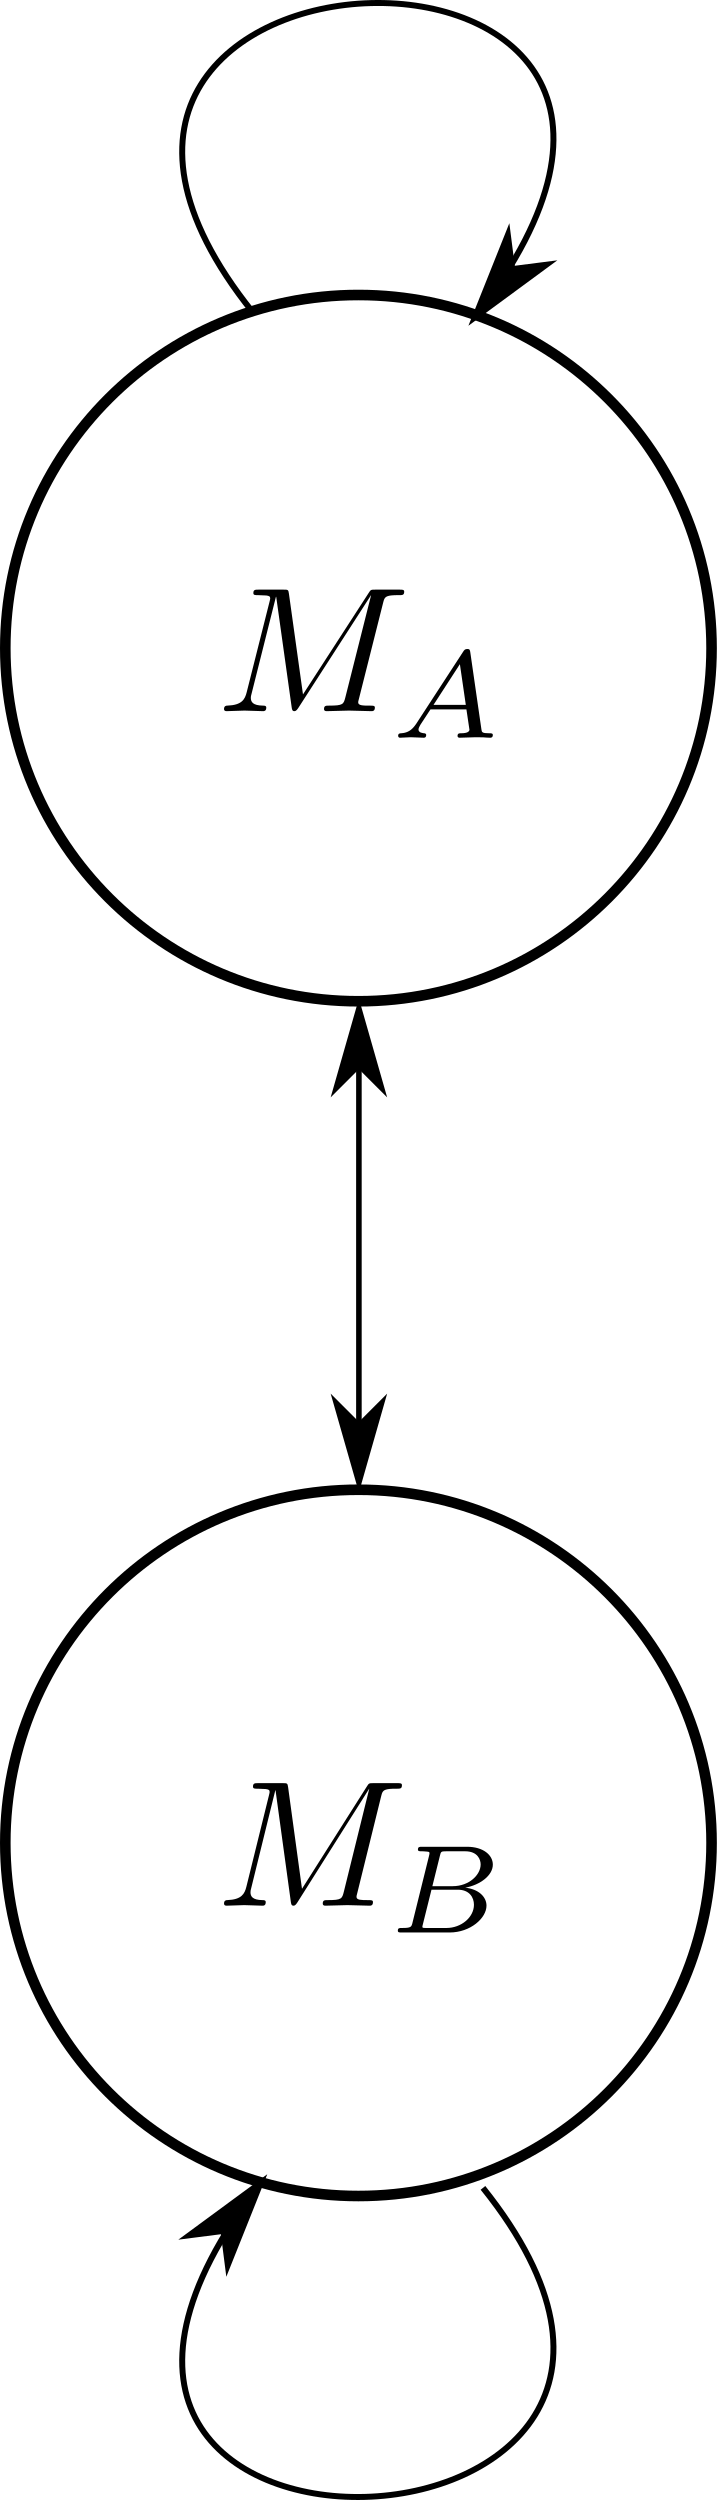
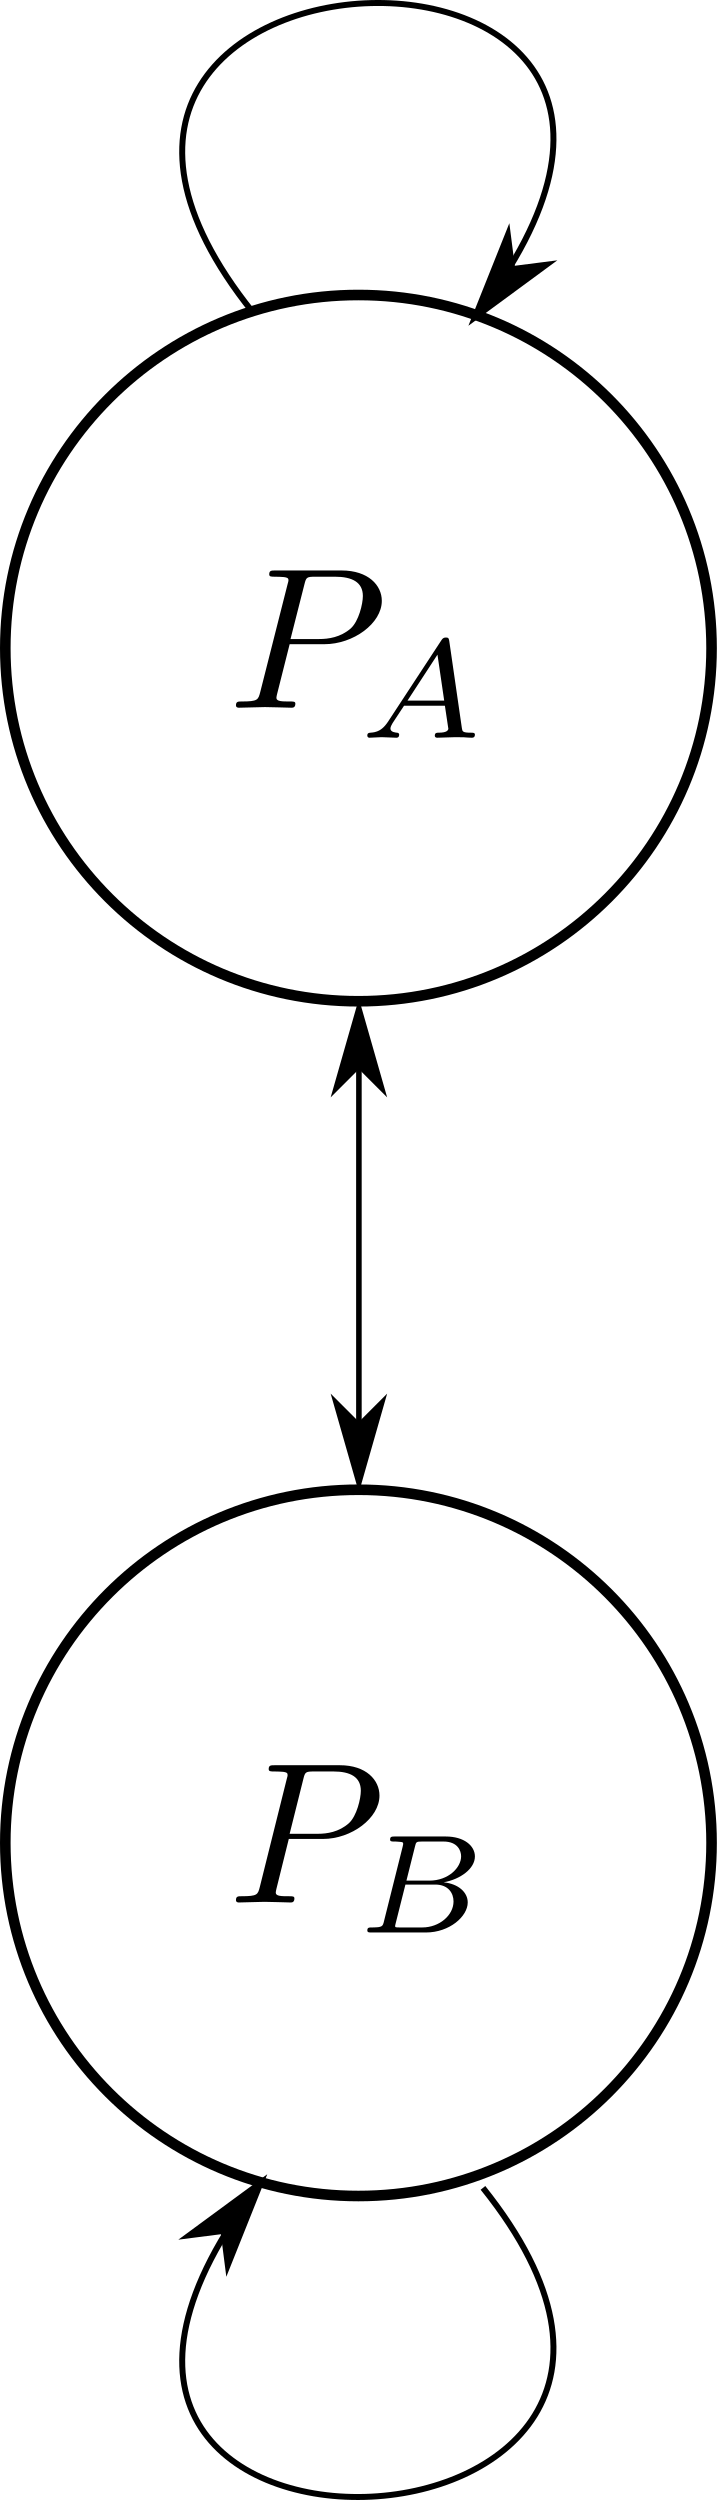
- <svg xmlns="http://www.w3.org/2000/svg" width="120" height="418.496" id="svg2" version="1.1">
+ <svg xmlns="http://www.w3.org/2000/svg" version="1.1" id="svg2" height="418.496" width="120">
  <defs id="defs4">
-     <marker style="overflow:visible" id="Arrow1Lstart" refX="0" refY="0" orient="auto">
-       <path transform="matrix(0.8,0,0,0.8,10,0)" style="fill-rule:evenodd;stroke:#000000;stroke-width:1pt" d="M 0,0 5,-5 -12.5,0 5,5 0,0 z" id="path4944" />
+     <marker orient="auto" refY="0" refX="0" id="Arrow1Lstart" style="overflow:visible">
+       <path id="path4944" d="M 0,0 5,-5 -12.5,0 5,5 0,0 z" style="fill-rule:evenodd;stroke:#000000;stroke-width:1pt" transform="matrix(0.8,0,0,0.8,10,0)" />
    </marker>
-     <marker style="overflow:visible" id="Arrow1Lend" refX="0" refY="0" orient="auto">
-       <path transform="matrix(-0.8,0,0,-0.8,-10,0)" style="fill-rule:evenodd;stroke:#000000;stroke-width:1pt" d="M 0,0 5,-5 -12.5,0 5,5 0,0 z" id="path4947" />
+     <marker orient="auto" refY="0" refX="0" id="Arrow1Lend" style="overflow:visible">
+       <path id="path4947" d="M 0,0 5,-5 -12.5,0 5,5 0,0 z" style="fill-rule:evenodd;stroke:#000000;stroke-width:1pt" transform="matrix(-0.8,0,0,-0.8,-10,0)" />
    </marker>
-     <marker style="overflow:visible" id="Arrow1Lstart-4" refX="0" refY="0" orient="auto">
-       <path transform="matrix(0.8,0,0,0.8,10,0)" style="fill-rule:evenodd;stroke:#000000;stroke-width:1pt" d="M 0,0 5,-5 -12.5,0 5,5 0,0 z" id="path4944-3" />
+     <marker orient="auto" refY="0" refX="0" id="Arrow1Lstart-4" style="overflow:visible">
+       <path id="path4944-3" d="M 0,0 5,-5 -12.5,0 5,5 0,0 z" style="fill-rule:evenodd;stroke:#000000;stroke-width:1pt" transform="matrix(0.8,0,0,0.8,10,0)" />
    </marker>
-     <marker style="overflow:visible" id="Arrow1Lend-3" refX="0" refY="0" orient="auto">
-       <path transform="matrix(-0.8,0,0,-0.8,-10,0)" style="fill-rule:evenodd;stroke:#000000;stroke-width:1pt" d="M 0,0 5,-5 -12.5,0 5,5 0,0 z" id="path4947-5" />
+     <marker orient="auto" refY="0" refX="0" id="Arrow1Lend-3" style="overflow:visible">
+       <path id="path4947-5" d="M 0,0 5,-5 -12.5,0 5,5 0,0 z" style="fill-rule:evenodd;stroke:#000000;stroke-width:1pt" transform="matrix(-0.8,0,0,-0.8,-10,0)" />
    </marker>
-     <marker style="overflow:visible" id="Arrow1Lstart-9" refX="0" refY="0" orient="auto">
-       <path transform="matrix(0.8,0,0,0.8,10,0)" style="fill-rule:evenodd;stroke:#000000;stroke-width:1pt" d="M 0,0 5,-5 -12.5,0 5,5 0,0 z" id="path4944-0" />
+     <marker orient="auto" refY="0" refX="0" id="Arrow1Lstart-9" style="overflow:visible">
+       <path id="path4944-0" d="M 0,0 5,-5 -12.5,0 5,5 0,0 z" style="fill-rule:evenodd;stroke:#000000;stroke-width:1pt" transform="matrix(0.8,0,0,0.8,10,0)" />
    </marker>
-     <marker style="overflow:visible" id="Arrow1Lend-8" refX="0" refY="0" orient="auto">
-       <path transform="matrix(-0.8,0,0,-0.8,-10,0)" style="fill-rule:evenodd;stroke:#000000;stroke-width:1pt" d="M 0,0 5,-5 -12.5,0 5,5 0,0 z" id="path4947-2" />
+     <marker orient="auto" refY="0" refX="0" id="Arrow1Lend-8" style="overflow:visible">
+       <path id="path4947-2" d="M 0,0 5,-5 -12.5,0 5,5 0,0 z" style="fill-rule:evenodd;stroke:#000000;stroke-width:1pt" transform="matrix(-0.8,0,0,-0.8,-10,0)" />
    </marker>
-     <marker style="overflow:visible" id="Arrow1Lstart-7" refX="0" refY="0" orient="auto">
-       <path transform="matrix(0.8,0,0,0.8,10,0)" style="fill-rule:evenodd;stroke:#000000;stroke-width:1pt" d="M 0,0 5,-5 -12.5,0 5,5 0,0 z" id="path4944-05" />
+     <marker orient="auto" refY="0" refX="0" id="Arrow1Lstart-7" style="overflow:visible">
+       <path id="path4944-05" d="M 0,0 5,-5 -12.5,0 5,5 0,0 z" style="fill-rule:evenodd;stroke:#000000;stroke-width:1pt" transform="matrix(0.8,0,0,0.8,10,0)" />
    </marker>
-     <marker style="overflow:visible" id="Arrow1Lend-39" refX="0" refY="0" orient="auto">
-       <path transform="matrix(-0.8,0,0,-0.8,-10,0)" style="fill-rule:evenodd;stroke:#000000;stroke-width:1pt" d="M 0,0 5,-5 -12.5,0 5,5 0,0 z" id="path4947-3" />
+     <marker orient="auto" refY="0" refX="0" id="Arrow1Lend-39" style="overflow:visible">
+       <path id="path4947-3" d="M 0,0 5,-5 -12.5,0 5,5 0,0 z" style="fill-rule:evenodd;stroke:#000000;stroke-width:1pt" transform="matrix(-0.8,0,0,-0.8,-10,0)" />
    </marker>
-     <marker style="overflow:visible" id="Arrow1Lstart-6" refX="0" refY="0" orient="auto">
-       <path transform="matrix(0.8,0,0,0.8,10,0)" style="fill-rule:evenodd;stroke:#000000;stroke-width:1pt" d="M 0,0 5,-5 -12.5,0 5,5 0,0 z" id="path4944-5" />
+     <marker orient="auto" refY="0" refX="0" id="Arrow1Lstart-6" style="overflow:visible">
+       <path id="path4944-5" d="M 0,0 5,-5 -12.5,0 5,5 0,0 z" style="fill-rule:evenodd;stroke:#000000;stroke-width:1pt" transform="matrix(0.8,0,0,0.8,10,0)" />
    </marker>
-     <marker style="overflow:visible" id="Arrow1Lend-2" refX="0" refY="0" orient="auto">
-       <path transform="matrix(-0.8,0,0,-0.8,-10,0)" style="fill-rule:evenodd;stroke:#000000;stroke-width:1pt" d="M 0,0 5,-5 -12.5,0 5,5 0,0 z" id="path4947-6" />
+     <marker orient="auto" refY="0" refX="0" id="Arrow1Lend-2" style="overflow:visible">
+       <path id="path4947-6" d="M 0,0 5,-5 -12.5,0 5,5 0,0 z" style="fill-rule:evenodd;stroke:#000000;stroke-width:1pt" transform="matrix(-0.8,0,0,-0.8,-10,0)" />
    </marker>
-     <marker style="overflow:visible" id="Arrow1Lend-2-1" refX="0" refY="0" orient="auto">
-       <path transform="matrix(-0.8,0,0,-0.8,-10,0)" style="fill-rule:evenodd;stroke:#000000;stroke-width:1pt" d="M 0,0 5,-5 -12.5,0 5,5 0,0 z" id="path4947-6-6" />
+     <marker orient="auto" refY="0" refX="0" id="Arrow1Lend-2-1" style="overflow:visible">
+       <path id="path4947-6-6" d="M 0,0 5,-5 -12.5,0 5,5 0,0 z" style="fill-rule:evenodd;stroke:#000000;stroke-width:1pt" transform="matrix(-0.8,0,0,-0.8,-10,0)" />
    </marker>
-     <marker style="overflow:visible" id="Arrow1Lend-2-8" refX="0" refY="0" orient="auto">
-       <path transform="matrix(-0.8,0,0,-0.8,-10,0)" style="fill-rule:evenodd;stroke:#000000;stroke-width:1pt" d="M 0,0 5,-5 -12.5,0 5,5 0,0 z" id="path4947-6-9" />
+     <marker orient="auto" refY="0" refX="0" id="Arrow1Lend-2-8" style="overflow:visible">
+       <path id="path4947-6-9" d="M 0,0 5,-5 -12.5,0 5,5 0,0 z" style="fill-rule:evenodd;stroke:#000000;stroke-width:1pt" transform="matrix(-0.8,0,0,-0.8,-10,0)" />
    </marker>
-     <marker style="overflow:visible" id="Arrow1Lend-2-2" refX="0" refY="0" orient="auto">
-       <path transform="matrix(-0.8,0,0,-0.8,-10,0)" style="fill-rule:evenodd;stroke:#000000;stroke-width:1pt" d="M 0,0 5,-5 -12.5,0 5,5 0,0 z" id="path4947-6-1" />
+     <marker orient="auto" refY="0" refX="0" id="Arrow1Lend-2-2" style="overflow:visible">
+       <path id="path4947-6-1" d="M 0,0 5,-5 -12.5,0 5,5 0,0 z" style="fill-rule:evenodd;stroke:#000000;stroke-width:1pt" transform="matrix(-0.8,0,0,-0.8,-10,0)" />
    </marker>
-     <marker style="overflow:visible" id="Arrow1Lend-2-4" refX="0" refY="0" orient="auto">
-       <path transform="matrix(-0.8,0,0,-0.8,-10,0)" style="fill-rule:evenodd;stroke:#000000;stroke-width:1pt" d="M 0,0 5,-5 -12.5,0 5,5 0,0 z" id="path4947-6-0" />
+     <marker orient="auto" refY="0" refX="0" id="Arrow1Lend-2-4" style="overflow:visible">
+       <path id="path4947-6-0" d="M 0,0 5,-5 -12.5,0 5,5 0,0 z" style="fill-rule:evenodd;stroke:#000000;stroke-width:1pt" transform="matrix(-0.8,0,0,-0.8,-10,0)" />
    </marker>
-     <marker style="overflow:visible" id="Arrow1Lend-2-40" refX="0" refY="0" orient="auto">
-       <path transform="matrix(-0.8,0,0,-0.8,-10,0)" style="fill-rule:evenodd;stroke:#000000;stroke-width:1pt" d="M 0,0 5,-5 -12.5,0 5,5 0,0 z" id="path4947-6-15" />
+     <marker orient="auto" refY="0" refX="0" id="Arrow1Lend-2-40" style="overflow:visible">
+       <path id="path4947-6-15" d="M 0,0 5,-5 -12.5,0 5,5 0,0 z" style="fill-rule:evenodd;stroke:#000000;stroke-width:1pt" transform="matrix(-0.8,0,0,-0.8,-10,0)" />
    </marker>
  </defs>
-   <g transform="translate(0,-333.8667)" id="layer1">
-     <g transform="translate(-1.9756585e-7,-350)" id="g3854">
-       <path d="m 202.031,208.885 c 0,36.821 -29.849,66.67 -66.67,66.67 -36.821,0 -66.67,-29.849 -66.67,-66.67 0,-36.821 29.849,-66.67 66.67,-66.67 36.821,0 66.67,29.849 66.67,66.67 z" id="path3200" style="fill:none;stroke:#000000;stroke-width:2;stroke-linecap:butt;stroke-miterlimit:4;stroke-dasharray:none" transform="matrix(0.886655,0,0,0.886655,-60.01801,807.1534)" />
+   <g id="layer1" transform="translate(0,-333.8667)">
+     <g id="g3854" transform="translate(-1.9756585e-7,-350)">
+       <path transform="matrix(0.886655,0,0,0.886655,-60.01801,807.1534)" style="fill:none;stroke:#000000;stroke-width:2;stroke-linecap:butt;stroke-miterlimit:4;stroke-dasharray:none" id="path3200" d="m 202.031,208.885 c 0,36.821 -29.849,66.67 -66.67,66.67 -36.821,0 -66.67,-29.849 -66.67,-66.67 0,-36.821 29.849,-66.67 66.67,-66.67 36.821,0 66.67,29.849 66.67,66.67 z" />
    </g>
-     <g transform="translate(-1.9756584e-7,-550)" id="g3932">
-       <path d="m 202.031,208.885 c 0,36.821 -29.849,66.67 -66.67,66.67 -36.821,0 -66.67,-29.849 -66.67,-66.67 0,-36.821 29.849,-66.67 66.67,-66.67 36.821,0 66.67,29.849 66.67,66.67 z" id="path3200-35-5" style="fill:none;stroke:#000000;stroke-width:2;stroke-linecap:butt;stroke-miterlimit:4;stroke-dasharray:none" transform="matrix(0.886655,0,0,0.886655,-60.01801,807.1534)" />
+     <g id="g3932" transform="translate(-1.9756584e-7,-550)">
+       <path transform="matrix(0.886655,0,0,0.886655,-60.01801,807.1534)" style="fill:none;stroke:#000000;stroke-width:2;stroke-linecap:butt;stroke-miterlimit:4;stroke-dasharray:none" id="path3200-35-5" d="m 202.031,208.885 c 0,36.821 -29.849,66.67 -66.67,66.67 -36.821,0 -66.67,-29.849 -66.67,-66.67 0,-36.821 29.849,-66.67 66.67,-66.67 36.821,0 66.67,29.849 66.67,66.67 z" />
    </g>
-     <path id="path5944" d="m 60.08,502.827 0,79.069" style="fill:none;stroke:#000000;stroke-width:0.931px;stroke-linecap:butt;stroke-linejoin:miter;stroke-opacity:1;marker-start:url(#Arrow1Lstart);marker-end:url(#Arrow1Lend)" />
-     <path id="path7257" d="m 42.302,386.116 c -53.097,-66.324 93.462,-71.882 37.293,0.746" style="fill:none;stroke:#000000;stroke-width:1px;stroke-linecap:butt;stroke-linejoin:miter;stroke-opacity:1;marker-end:url(#Arrow1Lend-2)" />
-     <path id="path7257-8-5-6" d="m 80.847,700.113 c 53.097,66.324 -93.462,71.882 -37.293,-0.746" style="fill:none;stroke:#000000;stroke-width:1px;stroke-linecap:butt;stroke-linejoin:miter;stroke-opacity:1;marker-end:url(#Arrow1Lend-2)" />
-     <g transform="matrix(1.010466,0,0,1,-133.2269,305.7611)" id="g5503">
-       <g style="font-style:normal;font-variant:normal;font-weight:normal;font-stretch:normal;letter-spacing:normal;word-spacing:normal;text-anchor:start;fill:none;stroke:#000000;stroke-linecap:butt;stroke-linejoin:miter;stroke-miterlimit:10.433;stroke-opacity:1;stroke-dasharray:none;stroke-dashoffset:0" id="g5505" transform="matrix(0.5978507,0,0,-0.5978507,-104.6239,390)" xml:space="preserve" stroke-miterlimit="10.433" font-style="normal" font-variant="normal" font-weight="normal" font-stretch="normal" font-size-adjust="none" letter-spacing="normal" word-spacing="normal">
-         <path style="fill:#000000;stroke-width:0" d="m 501.66,436.39 0.04,0.16 0.04,0.16 0.04,0.15 0.04,0.14 0.04,0.14 0.04,0.13 0.04,0.12 0.05,0.11 0.05,0.11 0.05,0.11 0.07,0.09 0.06,0.09 0.08,0.09 0.08,0.08 0.09,0.07 0.09,0.07 0.11,0.06 0.12,0.06 0.13,0.05 0.14,0.05 0.15,0.04 0.09,0.02 0.08,0.02 0.09,0.02 0.09,0.02 0.1,0.01 0.1,0.02 0.1,0.01 0.11,0.01 0.11,0.02 0.12,0.01 0.12,0.01 0.12,0 0.13,0.01 0.13,0.01 0.14,0.01 0.14,0 0.15,0 0.15,0.01 0.16,0 0.16,0 0.17,0 0.17,0 c 1.14,0 1.6,0 1.6,1 0,0.55 -0.5,0.55 -1.35,0.55 h -6.58 c -1.29,0 -1.34,0 -1.93,-0.95 l -18.19,-28.39 -3.89,28.18 c -0.16,1.16 -0.25,1.16 -1.55,1.16 h -6.83 c -0.93,0 -1.48,0 -1.48,-0.95 0,-0.6 0.44,-0.6 1.44,-0.6 0.65,0 1.54,-0.04 2.14,-0.09 0.79,-0.11 1.09,-0.25 1.09,-0.8 0,-0.2 -0.05,-0.36 -0.19,-0.95 l -6.33,-25.36 c -0.5,-2 -1.34,-3.59 -5.39,-3.73 -0.25,0 -0.89,-0.05 -0.89,-0.96 0,-0.43 0.3,-0.59 0.71,-0.59 1.59,0 3.32,0.16 4.97,0.16 1.7,0 3.5,-0.16 5.14,-0.16 0.25,0 0.89,0 0.89,1 0,0.55 -0.55,0.55 -0.89,0.55 -2.85,0.04 -3.39,1.04 -3.39,2.18 0,0.35 0.04,0.6 0.2,1.14 l 6.76,27.16 h 0.07 l 4.28,-30.89 c 0.09,-0.59 0.14,-1.14 0.75,-1.14 0.54,0 0.84,0.55 1.09,0.89 l 20.13,31.55 h 0.04 l -7.12,-28.55 c -0.5,-1.95 -0.6,-2.34 -4.53,-2.34 -0.85,0 -1.39,0 -1.39,-0.96 0,-0.59 0.59,-0.59 0.75,-0.59 1.39,0 4.78,0.16 6.17,0.16 2.05,0 4.19,-0.16 6.23,-0.16 0.3,0 0.94,0 0.94,1 0,0.55 -0.45,0.55 -1.39,0.55 -1.84,0 -3.23,0 -3.23,0.89 0,0.2 0,0.29 0.25,1.2 z" id="path5507" />
-         <path style="fill:#000000;stroke-width:0" d="m 511.05,402.95 -0.11,-0.18 -0.12,-0.16 -0.11,-0.17 -0.11,-0.15 -0.12,-0.16 -0.11,-0.14 -0.11,-0.14 -0.12,-0.14 -0.12,-0.13 -0.11,-0.12 -0.12,-0.12 -0.12,-0.11 -0.12,-0.11 -0.12,-0.11 -0.13,-0.09 -0.13,-0.1 -0.13,-0.08 -0.13,-0.09 -0.14,-0.07 -0.14,-0.08 -0.14,-0.06 -0.14,-0.07 -0.15,-0.05 -0.16,-0.06 -0.15,-0.04 -0.16,-0.05 -0.17,-0.04 -0.17,-0.03 -0.17,-0.03 -0.18,-0.02 -0.19,-0.02 -0.19,-0.02 c -0.34,-0.03 -0.8,-0.03 -0.8,-0.73 0,-0.38 0.32,-0.52 0.49,-0.52 0.9,0 2.06,0.14 3,0.14 1.11,0 2.54,-0.14 3.59,-0.14 0.17,0 0.69,0 0.69,0.77 0,0.45 -0.45,0.48 -0.58,0.48 -0.28,0.05 -1.55,0.11 -1.55,1.05 0,0.42 0.36,1.01 0.53,1.33 l 2.79,4.31 h 9.96 l -0.17,1.26 h -8.95 l 7.31,11.4 1.64,-11.4 0.17,-1.26 0.85,-5.78 c -0.14,-0.35 -0.36,-0.91 -2.41,-0.91 -0.42,0 -0.9,0 -0.9,-0.76 0,-0.14 0.09,-0.49 0.54,-0.49 1.02,0 3.49,0.14 4.5,0.14 0.63,0 1.42,-0.03 2.07,-0.03 0.62,-0.05 1.35,-0.11 1.98,-0.11 0.45,0 0.69,0.28 0.69,0.74 0,0.51 -0.41,0.51 -0.97,0.51 -2.02,0 -2.1,0.28 -2.2,1.13 l -3.07,21.5 c -0.11,0.72 -0.17,0.97 -0.83,0.97 -0.67,0 -0.87,-0.32 -1.18,-0.8 z" id="path5509" />
+     <path style="fill:none;stroke:#000000;stroke-width:0.931px;stroke-linecap:butt;stroke-linejoin:miter;stroke-opacity:1;marker-start:url(#Arrow1Lstart);marker-end:url(#Arrow1Lend)" d="m 60.08,502.827 0,79.069" id="path5944" />
+     <path style="fill:none;stroke:#000000;stroke-width:1px;stroke-linecap:butt;stroke-linejoin:miter;stroke-opacity:1;marker-end:url(#Arrow1Lend-2)" d="m 42.302,386.116 c -53.097,-66.324 93.462,-71.882 37.293,0.746" id="path7257" />
+     <path style="fill:none;stroke:#000000;stroke-width:1px;stroke-linecap:butt;stroke-linejoin:miter;stroke-opacity:1;marker-end:url(#Arrow1Lend-2)" d="m 80.847,700.113 c 53.097,66.324 -93.462,71.882 -37.293,-0.746" id="path7257-8-5-6" />
+     <g transform="matrix(3.940776,0,0,3.93859,-151.3596,-309.612)" id="g7238">
+       <g style="font-style:normal;font-variant:normal;font-weight:normal;font-stretch:normal;letter-spacing:normal;word-spacing:normal;text-anchor:start;fill:none;stroke:#000000;stroke-linecap:butt;stroke-linejoin:miter;stroke-miterlimit:10.433;stroke-opacity:1;stroke-dasharray:none;stroke-dashoffset:0" id="g7240" transform="matrix(0.1714286,0,0,-0.1714286,-30,313.8716)" xml:space="preserve" stroke-miterlimit="10.433" font-style="normal" font-variant="normal" font-weight="normal" font-stretch="normal" font-size-adjust="none" letter-spacing="normal" word-spacing="normal">
+         <path style="fill:#000000;stroke-width:0" d="m 470.61,421.95 0.21,1.28 3.39,13.56 c 0.43,1.74 0.54,1.89 2.68,1.89 h 4.79 c 4.14,0 6.78,-1.34 6.78,-4.78 0,-1.95 -1,-6.23 -2.94,-8.03 -2.5,-2.23 -5.48,-2.64 -7.69,-2.64 h -7.01 l -0.21,-1.28 h 8.47 c 7.08,0 14,5.17 14,10.75 0,3.84 -3.28,7.53 -9.81,7.53 h -16.14 c -0.95,0 -1.5,0 -1.5,-0.95 0,-0.6 0.45,-0.6 1.45,-0.6 0.64,0 1.55,-0.04 2.14,-0.09 0.8,-0.11 1.1,-0.25 1.1,-0.8 0,-0.2 -0.05,-0.36 -0.21,-0.95 l -6.67,-26.75 c -0.5,-1.95 -0.59,-2.34 -4.53,-2.34 -0.84,0 -1.39,0 -1.39,-0.96 0,-0.59 0.59,-0.59 0.73,-0.59 1.41,0 4.94,0.16 6.33,0.16 1.05,0 2.14,-0.07 3.19,-0.07 1.11,0 2.2,-0.09 3.25,-0.09 0.34,0 0.98,0 0.98,1 0,0.55 -0.43,0.55 -1.39,0.55 -1.84,0 -3.23,0 -3.23,0.89 0,0.29 0.09,0.54 0.14,0.84 z" id="path7242" />
+         <path style="fill:#000000;stroke-width:0" d="m 494.18,401.48 -0.02,-0.11 -0.03,-0.1 -0.03,-0.1 -0.03,-0.09 -0.03,-0.09 -0.03,-0.09 -0.03,-0.08 -0.03,-0.07 -0.04,-0.07 -0.04,-0.07 -0.04,-0.06 -0.05,-0.06 -0.05,-0.05 -0.06,-0.05 -0.06,-0.05 -0.07,-0.04 -0.08,-0.04 -0.09,-0.03 -0.09,-0.04 -0.1,-0.03 -0.11,-0.02 -0.06,-0.02 -0.06,-0.01 -0.07,-0.01 -0.06,-0.01 -0.07,-0.01 -0.07,-0.01 -0.08,0 -0.08,-0.01 -0.08,-0.01 -0.08,0 -0.09,-0.01 -0.09,-0.01 -0.09,0 -0.09,0 -0.1,-0.01 -0.11,0 -0.1,0 -0.11,0 -0.11,-0.01 -0.12,0 -0.12,0 -0.12,0 c -0.58,0 -1.04,0 -1.04,-0.73 0,-0.52 0.41,-0.52 1.04,-0.52 h 13.48 c 5.86,0 10.36,4 10.36,7.45 0,2.49 -2.27,4.61 -5.97,4.99 4.22,0.76 7.75,3.42 7.75,6.41 0,2.65 -2.69,4.95 -7.22,4.95 l -0.56,-1.25 c 3.56,0 4.36,-2.35 4.36,-3.66 0,-2.83 -3.17,-6.03 -7.85,-6.03 h -5.7 l -0.25,-0.98 h 7.39 c 3.27,0 4.53,-2.16 4.53,-4.18 0,-3.45 -3.53,-6.45 -7.73,-6.45 h -5.63 c -1.07,0 -1.11,0.05 -1.11,0.36 0,0.03 0,0.2 0.15,0.72 l 2.4,9.55 0.25,0.98 2.13,8.5 c 0.26,1.08 0.31,1.19 1.76,1.19 h 5.3 l 0.56,1.25 h -12.69 c -0.65,0 -1.11,0 -1.11,-0.77 0,-0.48 0.43,-0.48 1.11,-0.48 0.04,0 0.71,0 1.33,-0.08 0.74,-0.06 0.8,-0.14 0.8,-0.48 0,-0.07 0,-0.24 -0.14,-0.77 z" id="path7244" />
      </g>
    </g>
-     <g id="g5626" transform="matrix(0.9977416,0,0,1.008354,-131.077,504.4946)">
-       <g word-spacing="normal" letter-spacing="normal" font-size-adjust="none" font-stretch="normal" font-weight="normal" font-variant="normal" font-style="normal" stroke-miterlimit="10.433" xml:space="preserve" transform="matrix(0.5978507,0,0,-0.5978507,-104.6239,390)" id="content" style="font-style:normal;font-variant:normal;font-weight:normal;font-stretch:normal;letter-spacing:normal;word-spacing:normal;text-anchor:start;fill:none;stroke:#000000;stroke-linecap:butt;stroke-linejoin:miter;stroke-miterlimit:10.433;stroke-opacity:1;stroke-dasharray:none;stroke-dashoffset:0">
-         <path id="path5629" d="m 501.66,436.39 0.04,0.16 0.04,0.16 0.04,0.15 0.04,0.14 0.04,0.14 0.04,0.13 0.04,0.12 0.05,0.11 0.05,0.11 0.05,0.11 0.07,0.09 0.06,0.09 0.08,0.09 0.08,0.08 0.09,0.07 0.09,0.07 0.11,0.06 0.12,0.06 0.13,0.05 0.14,0.05 0.15,0.04 0.09,0.02 0.08,0.02 0.09,0.02 0.09,0.02 0.1,0.01 0.1,0.02 0.1,0.01 0.11,0.01 0.11,0.02 0.12,0.01 0.12,0.01 0.12,0 0.13,0.01 0.13,0.01 0.14,0.01 0.14,0 0.15,0 0.15,0.01 0.16,0 0.16,0 0.17,0 0.17,0 c 1.14,0 1.6,0 1.6,1 0,0.55 -0.5,0.55 -1.35,0.55 h -6.58 c -1.29,0 -1.34,0 -1.93,-0.95 l -18.19,-28.39 -3.89,28.18 c -0.16,1.16 -0.25,1.16 -1.55,1.16 h -6.83 c -0.93,0 -1.48,0 -1.48,-0.95 0,-0.6 0.44,-0.6 1.44,-0.6 0.65,0 1.54,-0.04 2.14,-0.09 0.79,-0.11 1.09,-0.25 1.09,-0.8 0,-0.2 -0.05,-0.36 -0.19,-0.95 l -6.33,-25.36 c -0.5,-2 -1.34,-3.59 -5.39,-3.73 -0.25,0 -0.89,-0.05 -0.89,-0.96 0,-0.43 0.3,-0.59 0.71,-0.59 1.59,0 3.32,0.16 4.97,0.16 1.7,0 3.5,-0.16 5.14,-0.16 0.25,0 0.89,0 0.89,1 0,0.55 -0.55,0.55 -0.89,0.55 -2.85,0.04 -3.39,1.04 -3.39,2.18 0,0.35 0.04,0.6 0.2,1.14 l 6.76,27.16 h 0.07 l 4.28,-30.89 c 0.09,-0.59 0.14,-1.14 0.75,-1.14 0.54,0 0.84,0.55 1.09,0.89 l 20.13,31.55 h 0.04 l -7.12,-28.55 c -0.5,-1.95 -0.6,-2.34 -4.53,-2.34 -0.85,0 -1.39,0 -1.39,-0.96 0,-0.59 0.59,-0.59 0.75,-0.59 1.39,0 4.78,0.16 6.17,0.16 2.05,0 4.19,-0.16 6.23,-0.16 0.3,0 0.94,0 0.94,1 0,0.55 -0.45,0.55 -1.39,0.55 -1.84,0 -3.23,0 -3.23,0.89 0,0.2 0,0.29 0.25,1.2 z" style="fill:#000000;stroke-width:0" />
-         <path id="path5631" d="m 510.5,401.48 -0.02,-0.11 -0.03,-0.1 -0.03,-0.1 -0.03,-0.09 -0.03,-0.09 -0.03,-0.09 -0.03,-0.08 -0.03,-0.07 -0.04,-0.07 -0.04,-0.07 -0.04,-0.06 -0.05,-0.06 -0.05,-0.05 -0.06,-0.05 -0.06,-0.05 -0.07,-0.04 -0.08,-0.04 -0.09,-0.03 -0.09,-0.04 -0.1,-0.03 -0.11,-0.02 -0.06,-0.02 -0.06,-0.01 -0.07,-0.01 -0.06,-0.01 -0.07,-0.01 -0.07,-0.01 -0.08,0 -0.08,-0.01 -0.08,-0.01 -0.08,0 -0.09,-0.01 -0.08,-0.01 -0.1,0 -0.09,0 -0.1,-0.01 -0.1,0 -0.11,0 -0.11,0 -0.11,-0.01 -0.12,0 -0.12,0 -0.12,0 c -0.58,0 -1.04,0 -1.04,-0.73 0,-0.52 0.41,-0.52 1.04,-0.52 h 13.48 c 5.86,0 10.36,4 10.36,7.45 0,2.49 -2.27,4.61 -5.97,4.99 4.22,0.76 7.75,3.42 7.75,6.41 0,2.65 -2.69,4.95 -7.22,4.95 l -0.56,-1.25 c 3.56,0 4.36,-2.35 4.36,-3.66 0,-2.83 -3.17,-6.03 -7.85,-6.03 h -5.7 l -0.25,-0.98 h 7.39 c 3.27,0 4.53,-2.16 4.53,-4.18 0,-3.45 -3.53,-6.45 -7.73,-6.45 h -5.62 c -1.08,0 -1.12,0.05 -1.12,0.36 0,0.03 0,0.2 0.15,0.72 l 2.4,9.55 0.25,0.98 2.13,8.5 c 0.26,1.08 0.31,1.19 1.76,1.19 h 5.3 l 0.56,1.25 h -12.68 c -0.66,0 -1.12,0 -1.12,-0.77 0,-0.48 0.43,-0.48 1.12,-0.48 0.03,0 0.7,0 1.32,-0.08 0.74,-0.06 0.8,-0.14 0.8,-0.48 0,-0.07 0,-0.24 -0.14,-0.77 z" style="fill:#000000;stroke-width:0" />
+     <g id="g7352" transform="matrix(4.005035,0,0,3.93859,-154.4718,-509.612)">
+       <g word-spacing="normal" letter-spacing="normal" font-size-adjust="none" font-stretch="normal" font-weight="normal" font-variant="normal" font-style="normal" stroke-miterlimit="10.433" xml:space="preserve" transform="matrix(0.1714286,0,0,-0.1714286,-30,313.8716)" id="g7354" style="font-style:normal;font-variant:normal;font-weight:normal;font-stretch:normal;letter-spacing:normal;word-spacing:normal;text-anchor:start;fill:none;stroke:#000000;stroke-linecap:butt;stroke-linejoin:miter;stroke-miterlimit:10.433;stroke-opacity:1;stroke-dasharray:none;stroke-dashoffset:0">
+         <path id="path7356" d="m 470.61,421.95 0.21,1.28 3.39,13.56 c 0.43,1.74 0.54,1.89 2.68,1.89 h 4.79 c 4.14,0 6.78,-1.34 6.78,-4.78 0,-1.95 -1,-6.23 -2.94,-8.03 -2.5,-2.23 -5.48,-2.64 -7.69,-2.64 h -7.01 l -0.21,-1.28 h 8.47 c 7.08,0 14,5.17 14,10.75 0,3.84 -3.28,7.53 -9.81,7.53 h -16.14 c -0.95,0 -1.5,0 -1.5,-0.95 0,-0.6 0.45,-0.6 1.45,-0.6 0.64,0 1.55,-0.04 2.14,-0.09 0.8,-0.11 1.1,-0.25 1.1,-0.8 0,-0.2 -0.05,-0.36 -0.21,-0.95 l -6.67,-26.75 c -0.5,-1.95 -0.59,-2.34 -4.53,-2.34 -0.84,0 -1.39,0 -1.39,-0.96 0,-0.59 0.59,-0.59 0.73,-0.59 1.41,0 4.94,0.16 6.33,0.16 1.05,0 2.14,-0.07 3.19,-0.07 1.11,0 2.2,-0.09 3.25,-0.09 0.34,0 0.98,0 0.98,1 0,0.55 -0.43,0.55 -1.39,0.55 -1.84,0 -3.23,0 -3.23,0.89 0,0.29 0.09,0.54 0.14,0.84 z" style="fill:#000000;stroke-width:0" />
+         <path id="path7358" d="m 494.73,402.95 -0.11,-0.18 -0.12,-0.16 -0.11,-0.17 -0.11,-0.15 -0.12,-0.16 -0.11,-0.14 -0.11,-0.14 -0.12,-0.14 -0.12,-0.13 -0.11,-0.12 -0.12,-0.12 -0.12,-0.11 -0.12,-0.11 -0.13,-0.11 -0.12,-0.09 -0.13,-0.1 -0.13,-0.08 -0.13,-0.09 -0.14,-0.07 -0.14,-0.08 -0.14,-0.06 -0.14,-0.07 -0.15,-0.05 -0.16,-0.06 -0.15,-0.04 -0.16,-0.05 -0.17,-0.04 -0.17,-0.03 -0.17,-0.03 -0.18,-0.02 -0.19,-0.02 -0.19,-0.02 c -0.34,-0.03 -0.8,-0.03 -0.8,-0.73 0,-0.38 0.32,-0.52 0.49,-0.52 0.9,0 2.06,0.14 3,0.14 1.11,0 2.54,-0.14 3.59,-0.14 0.17,0 0.69,0 0.69,0.77 0,0.45 -0.45,0.48 -0.58,0.48 -0.28,0.05 -1.55,0.11 -1.55,1.05 0,0.42 0.36,1.01 0.53,1.33 l 2.79,4.31 h 9.96 l -0.17,1.26 h -8.95 l 7.31,11.4 1.64,-11.4 0.17,-1.26 0.85,-5.78 c -0.14,-0.35 -0.36,-0.91 -2.41,-0.91 -0.42,0 -0.9,0 -0.9,-0.76 0,-0.14 0.09,-0.49 0.54,-0.49 1.02,0 3.49,0.14 4.5,0.14 0.63,0 1.43,-0.03 2.06,-0.03 0.63,-0.05 1.37,-0.11 1.99,-0.11 0.45,0 0.69,0.28 0.69,0.74 0,0.51 -0.41,0.51 -0.97,0.51 -2.02,0 -2.09,0.28 -2.21,1.13 l -3.06,21.5 c -0.11,0.72 -0.17,0.97 -0.83,0.97 -0.67,0 -0.87,-0.32 -1.18,-0.8 z" style="fill:#000000;stroke-width:0" />
      </g>
    </g>
  </g>
</svg>
